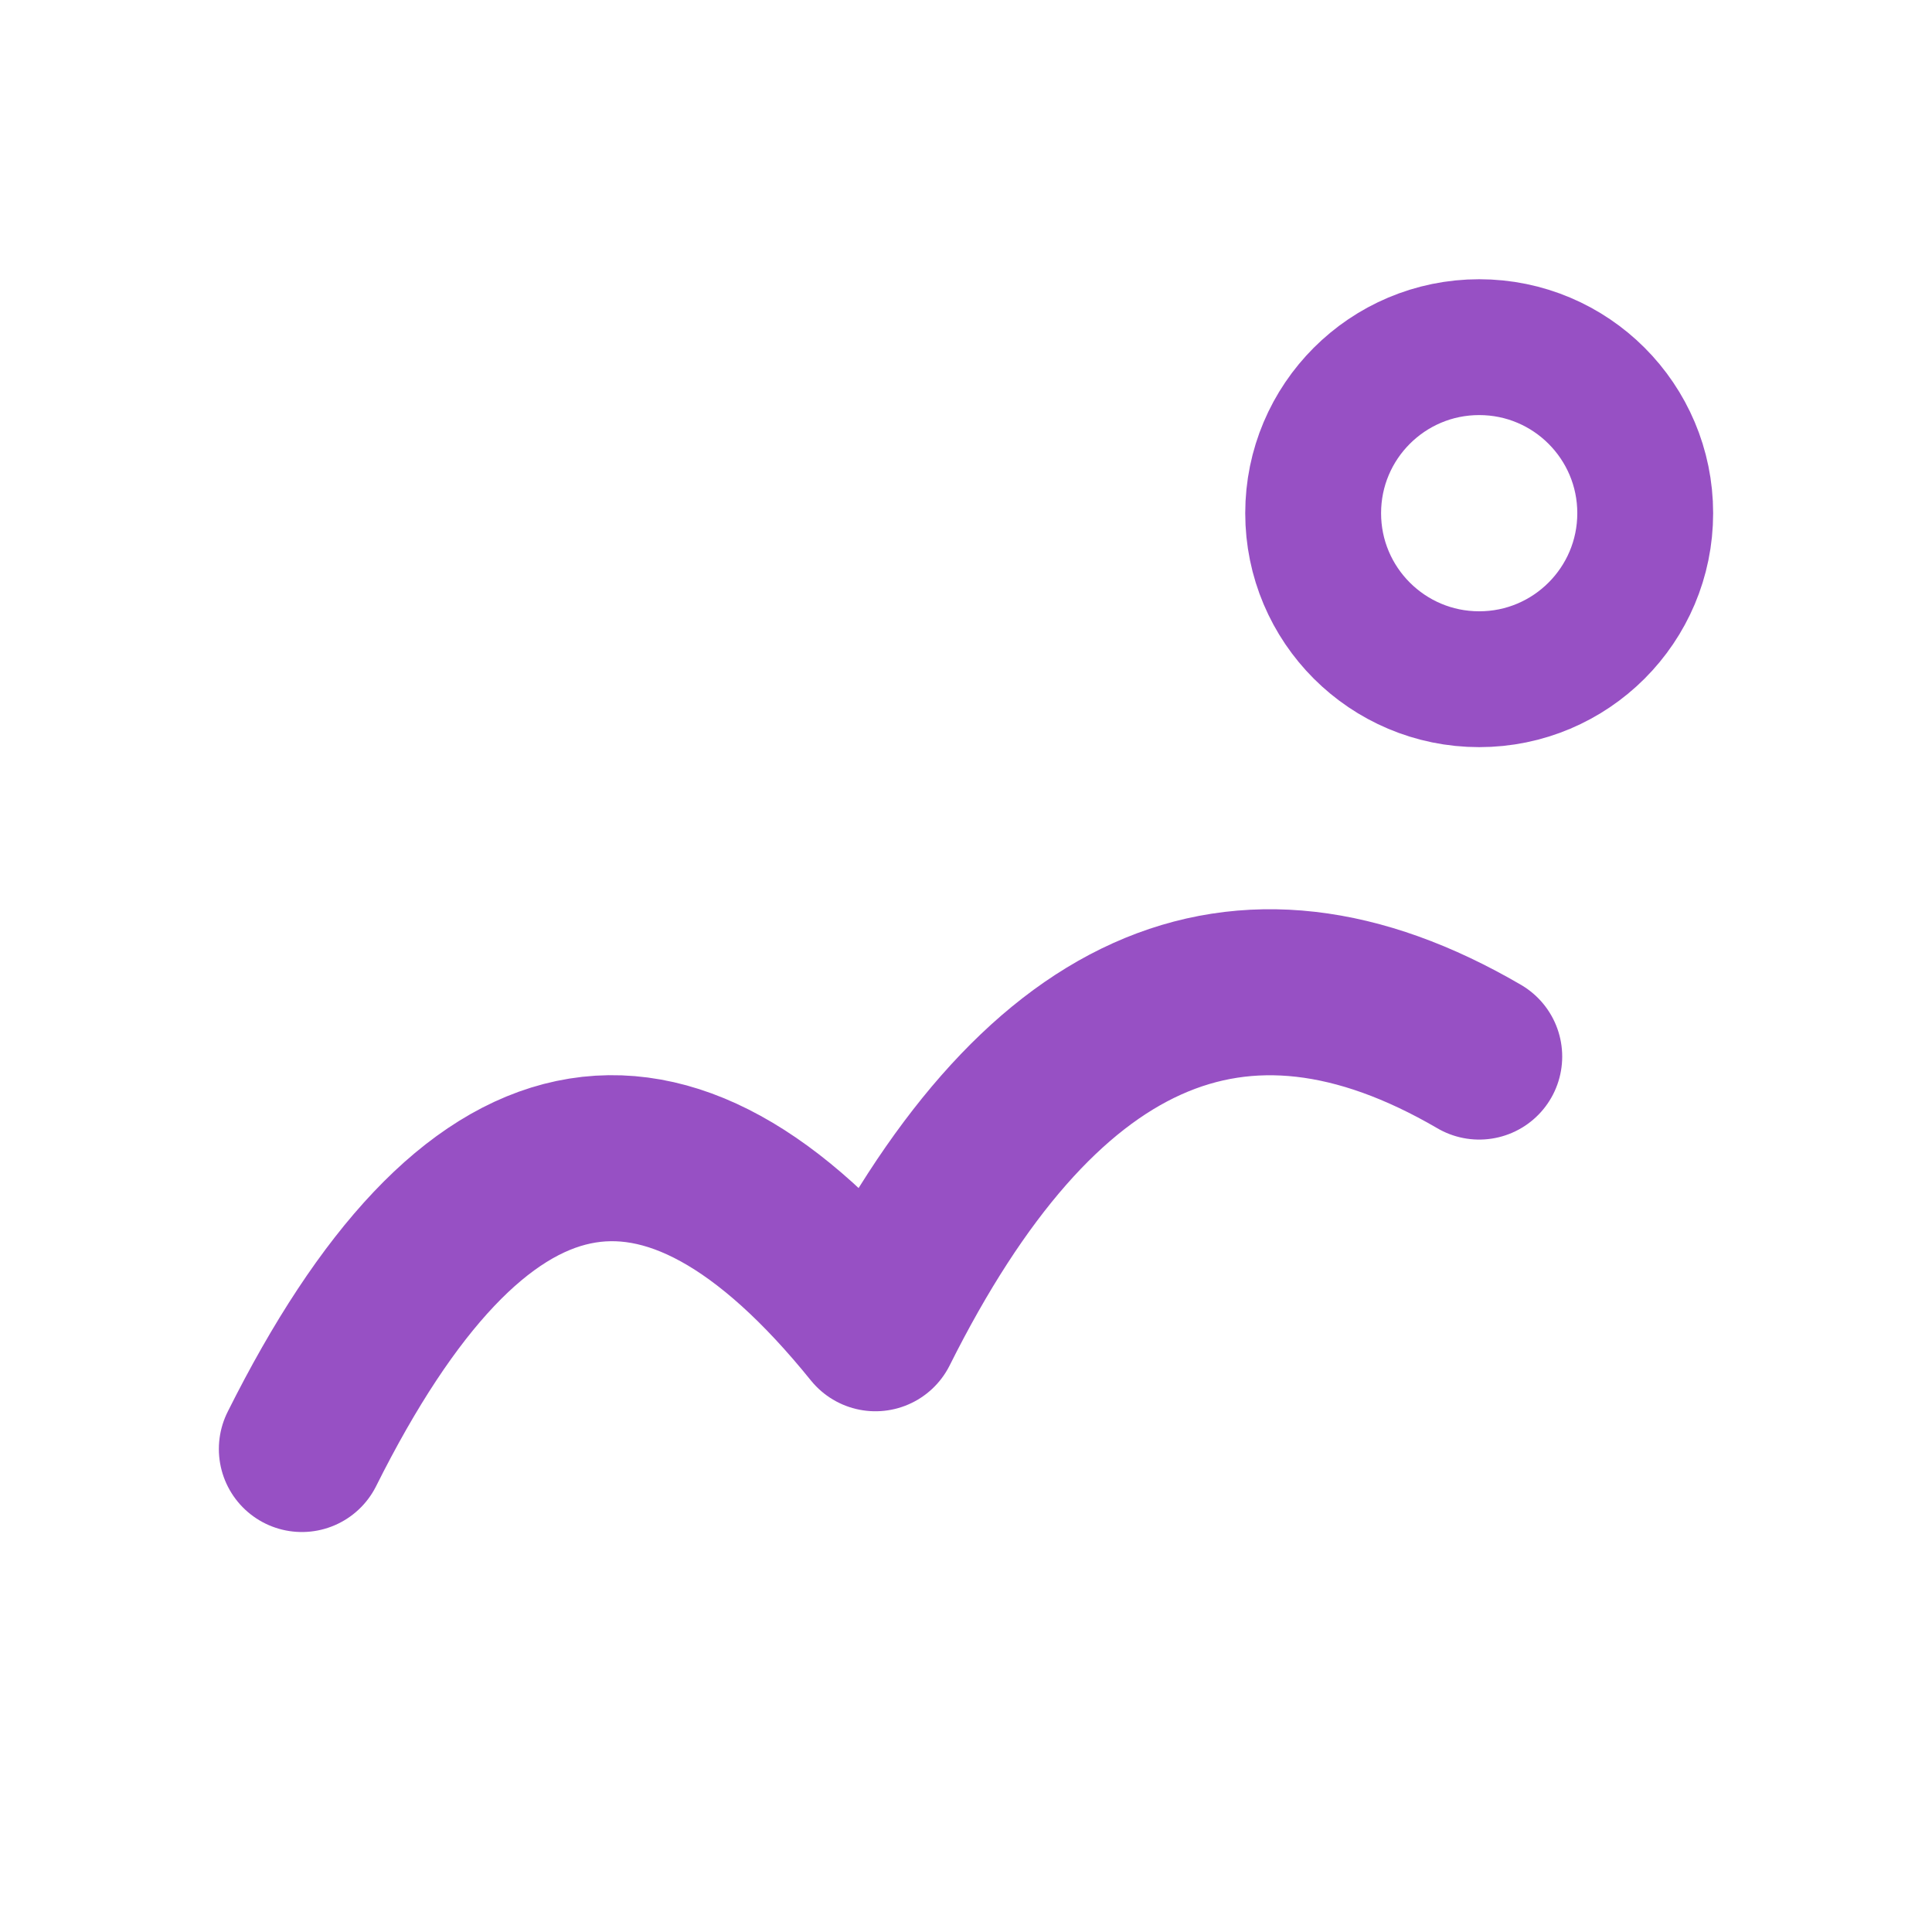
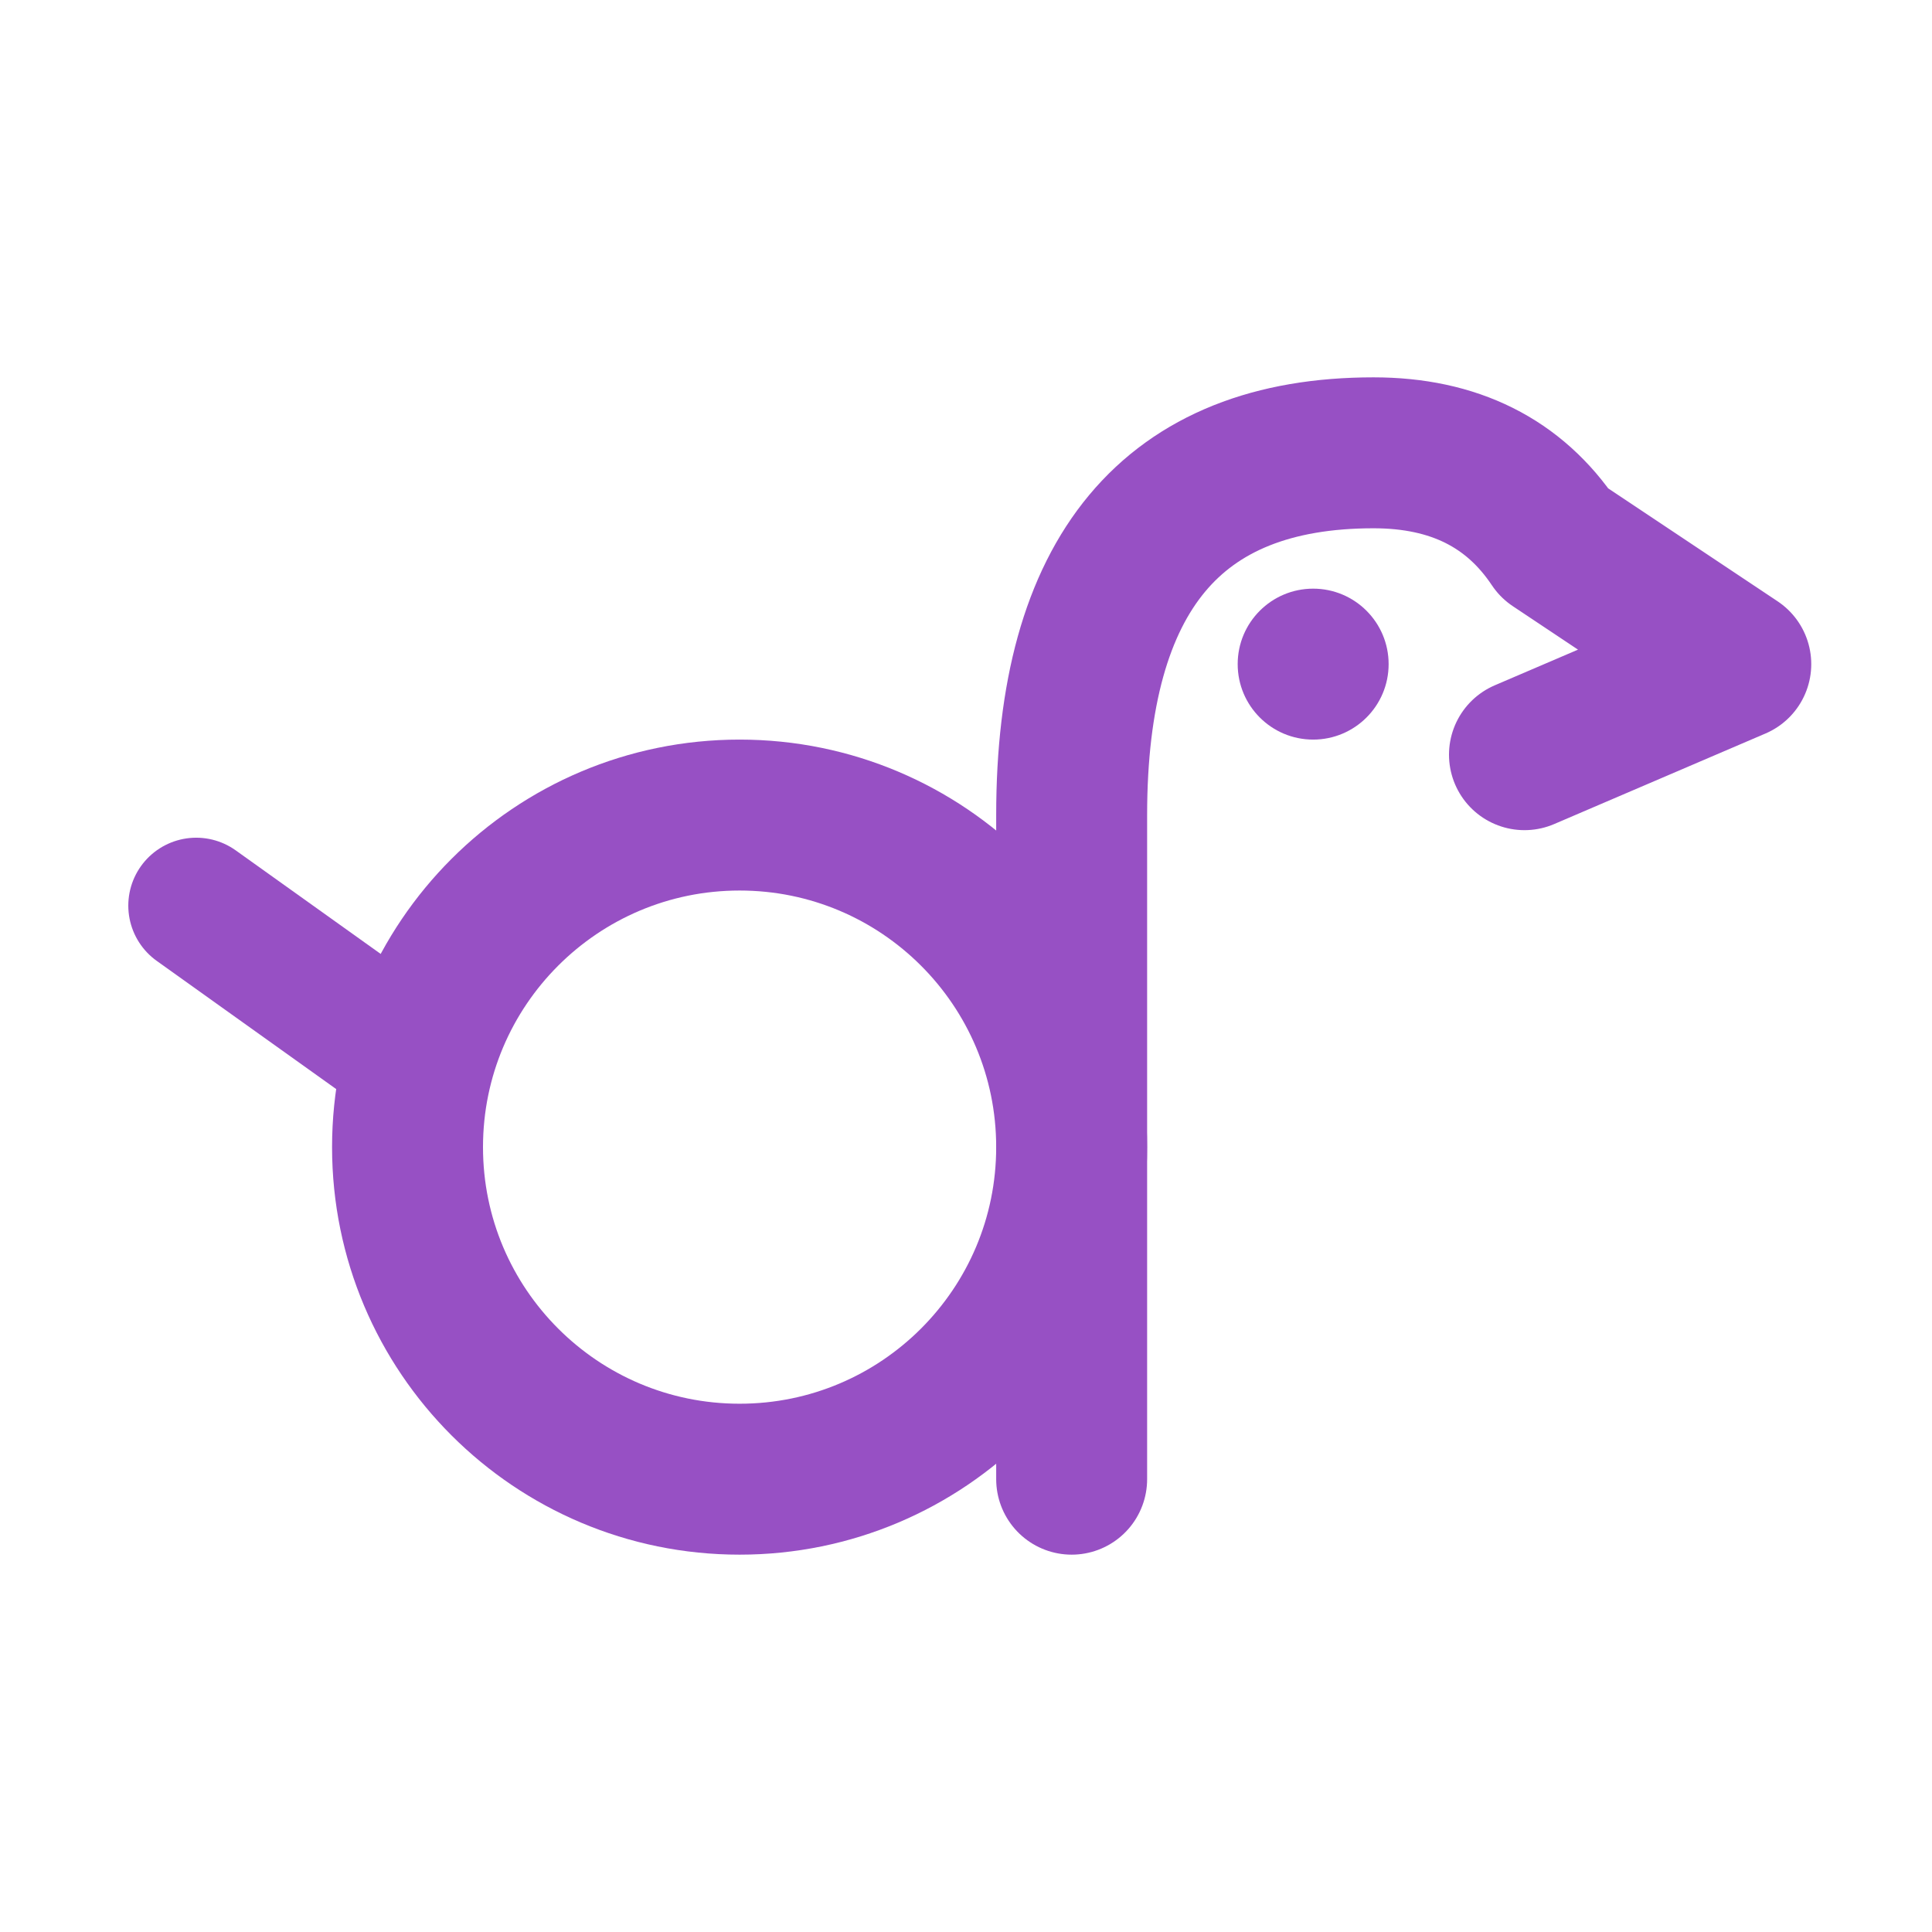
<svg xmlns="http://www.w3.org/2000/svg" width="128" height="128" viewBox="0 0 128 128" role="img" aria-labelledby="title">
-   <path d="M20 96 Q37 62 58 88 Q74 56 98 70" fill="none" stroke="#9750C4" stroke-width="11" stroke-linecap="round" stroke-linejoin="round" />
-   <circle cx="98" cy="34" r="11" fill="none" stroke="#9750C4" stroke-width="9" />
+   <circle cx="49" cy="76" r="22" fill="none" stroke="#9750C4" stroke-width="10" stroke-linecap="round" stroke-linejoin="round" />
+   <path d="M71 98 V54 Q71 30 91 30 Q99 30 103 36 L115 44 L101 50" fill="none" stroke="#9750C4" stroke-width="10" stroke-linecap="round" stroke-linejoin="round" />
+   <path d="M27 70 L13 60" fill="none" stroke="#9750C4" stroke-width="9" stroke-linecap="round" stroke-linejoin="round" />
+   <circle cx="87" cy="44" r="5" fill="#9750C4" />
</svg>
